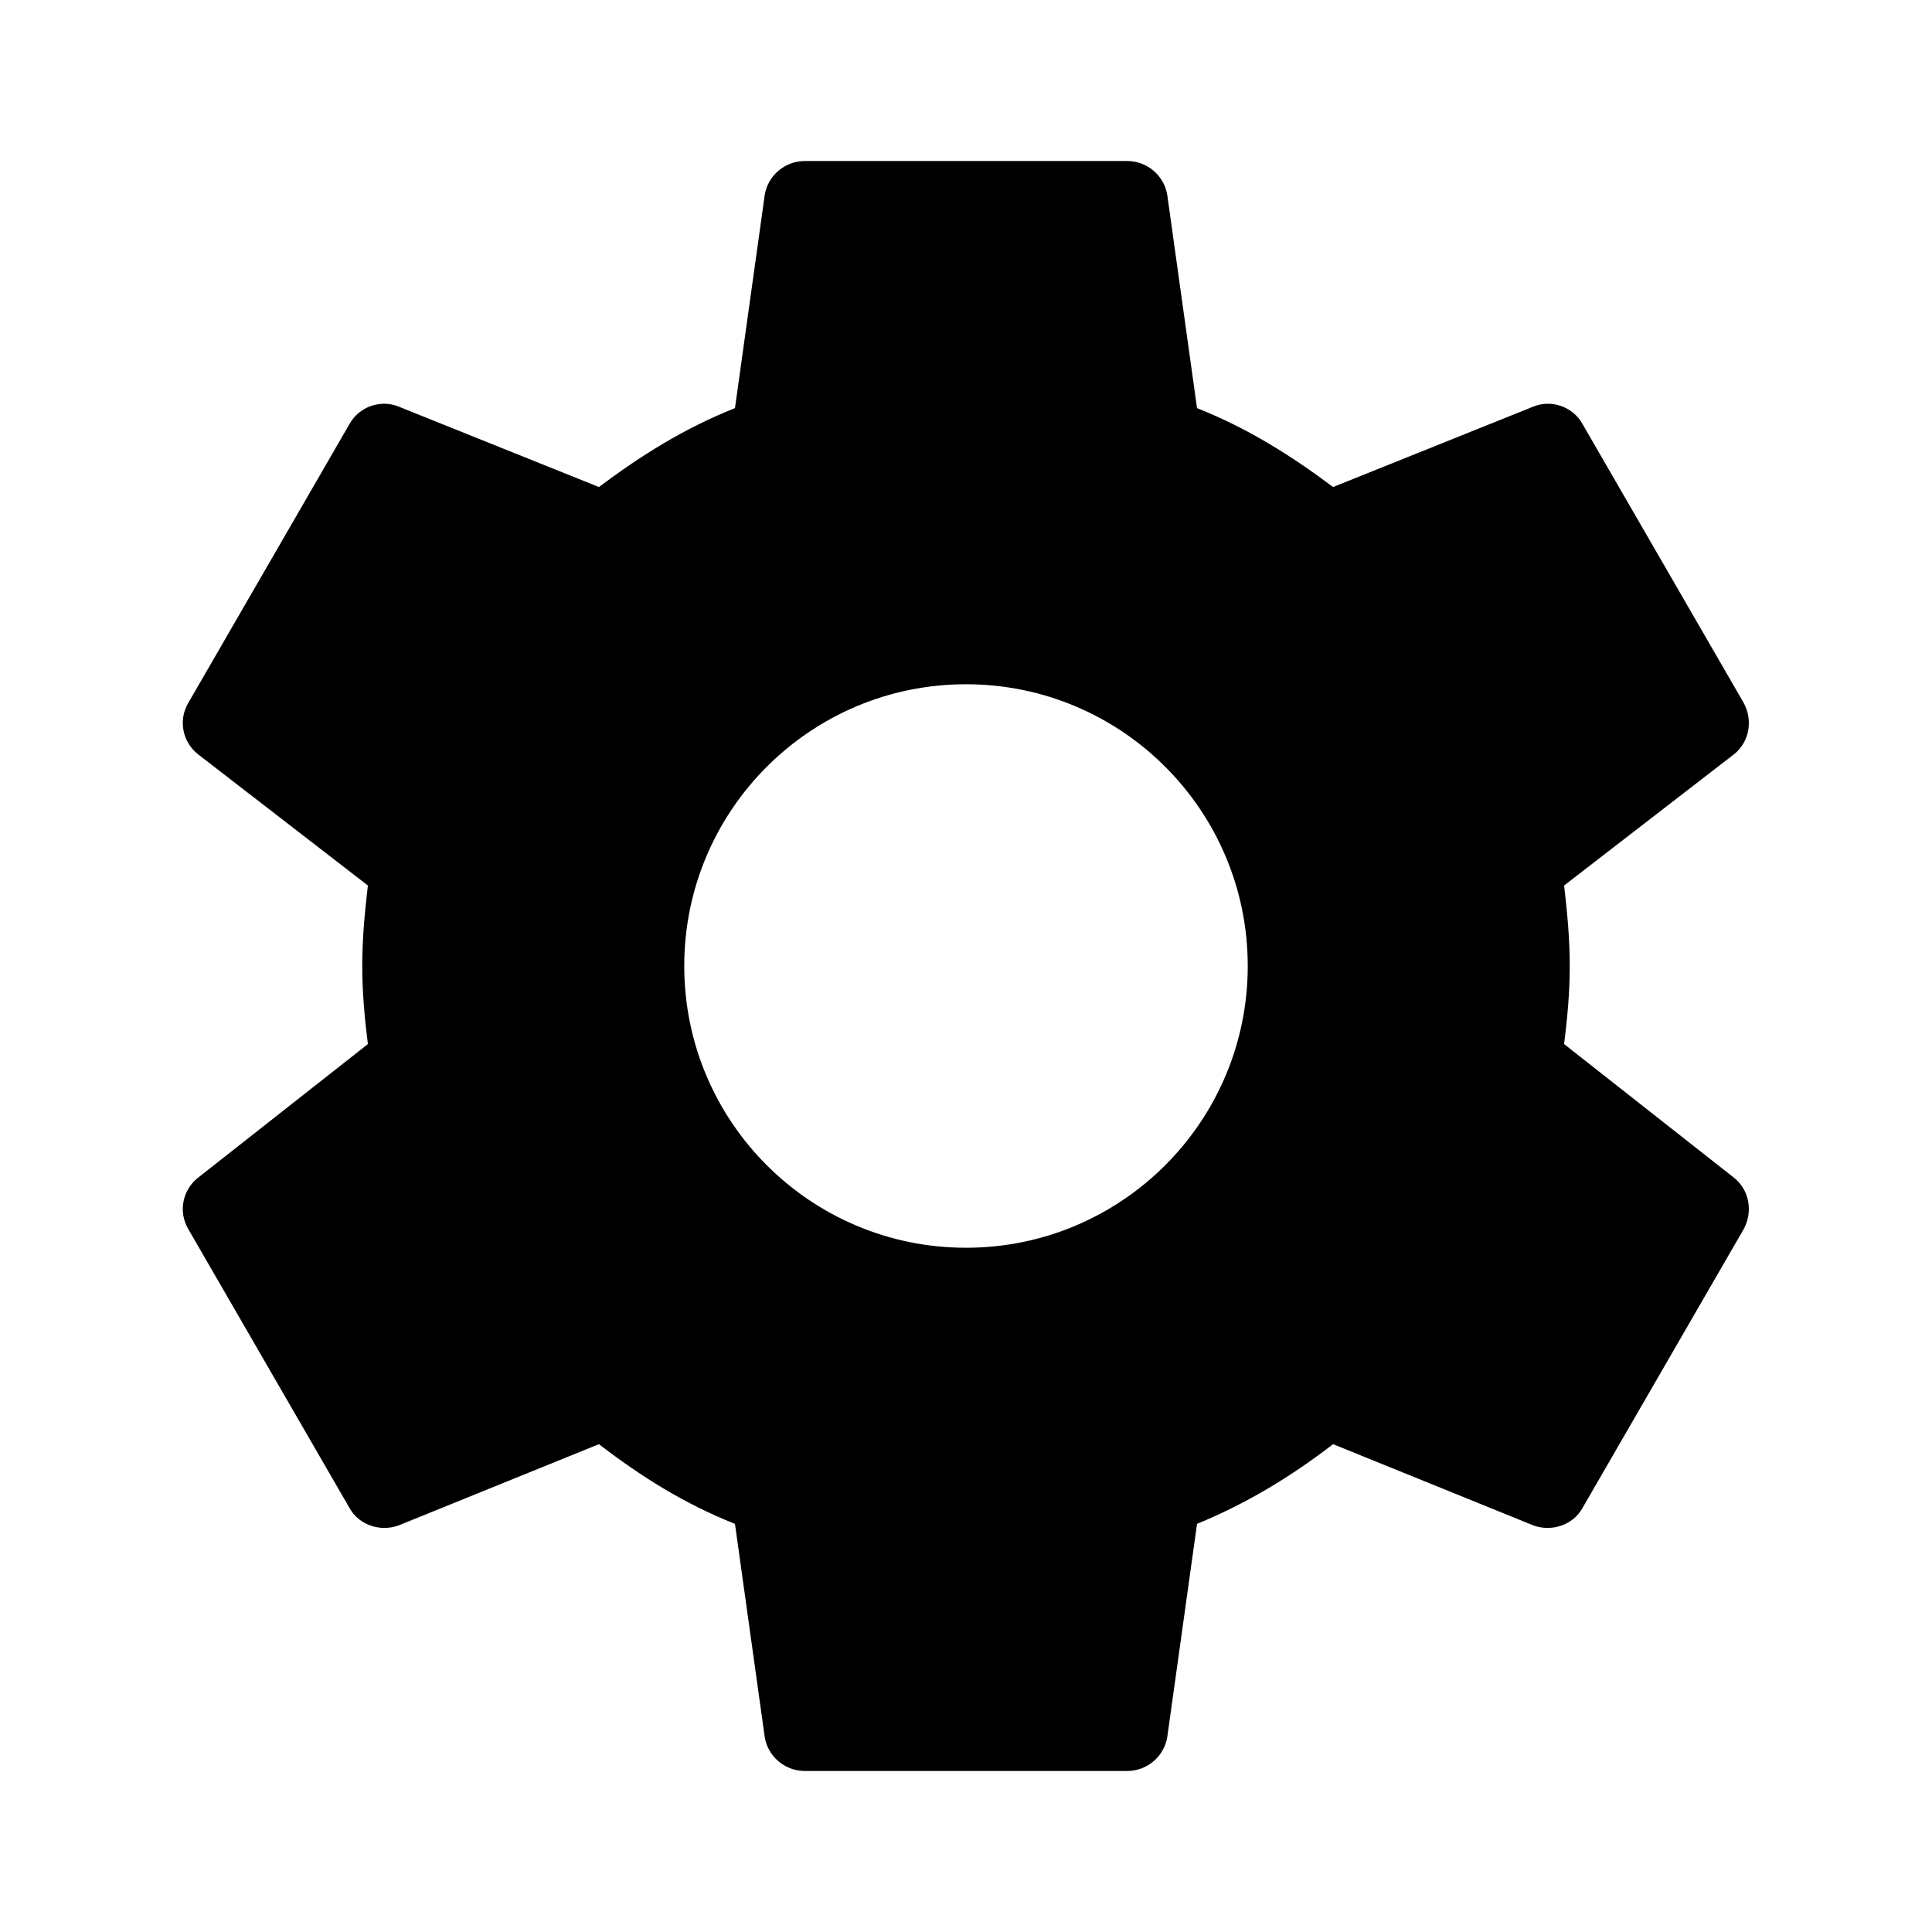
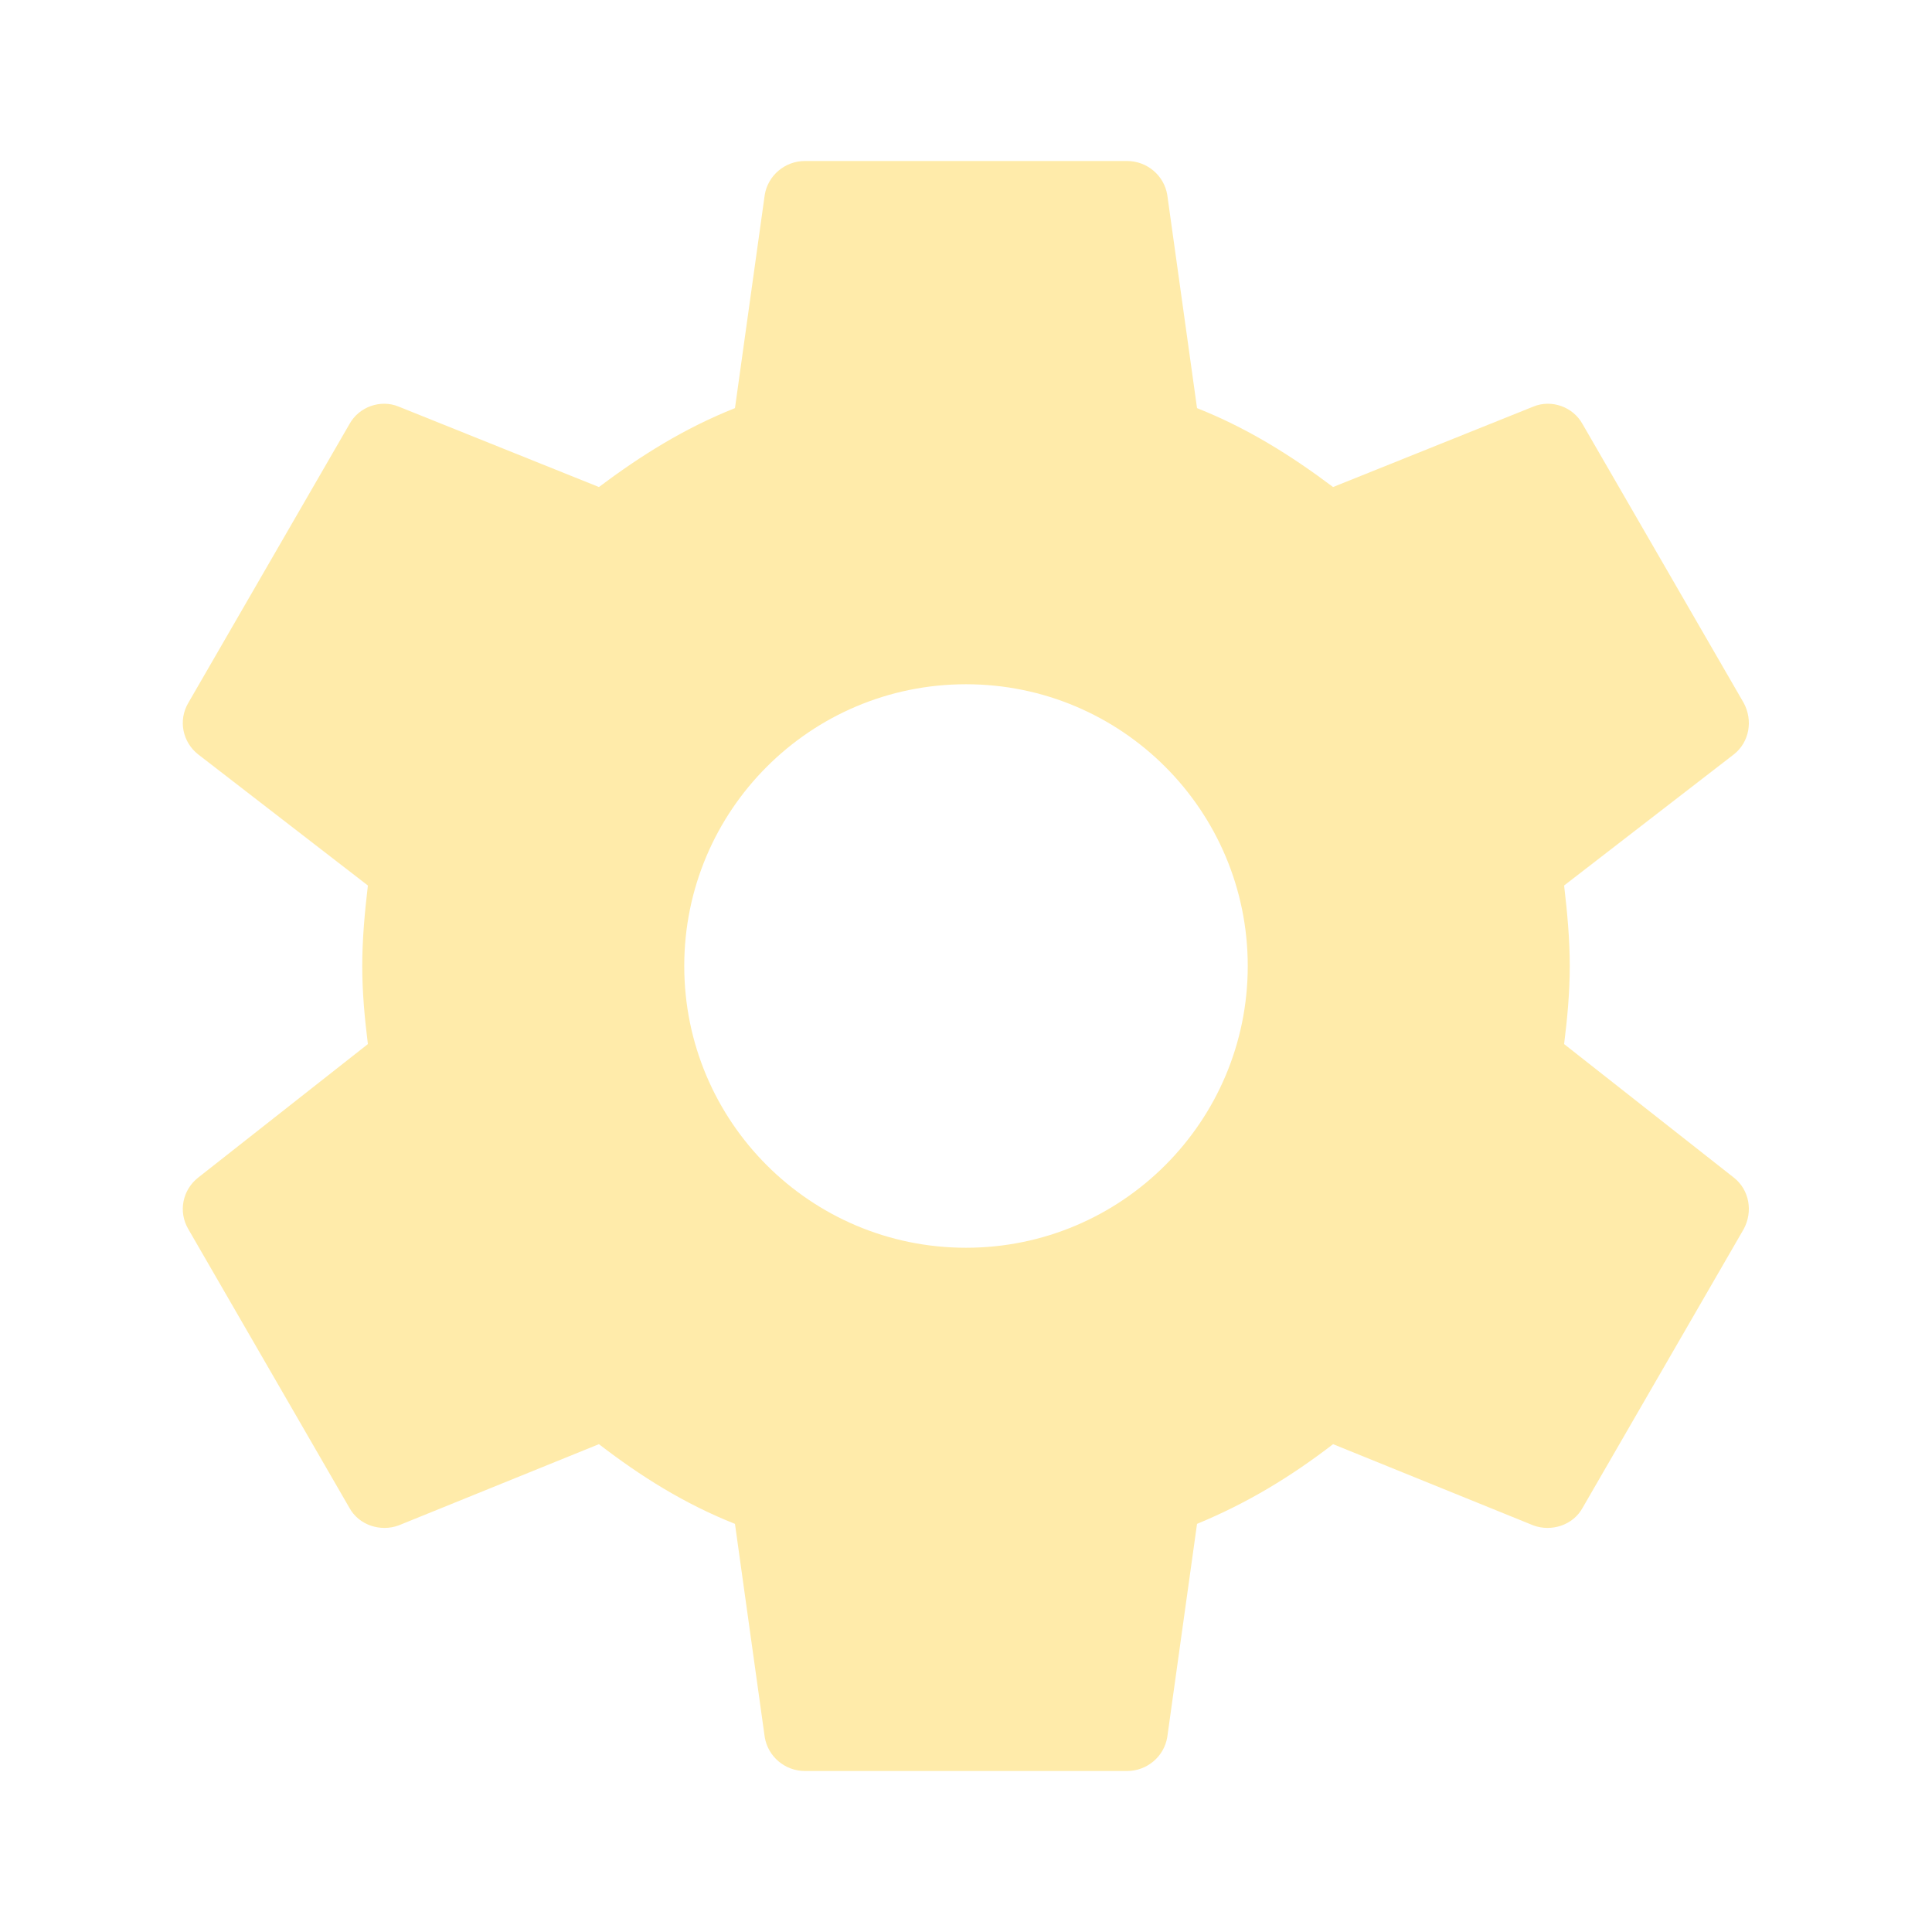
<svg xmlns="http://www.w3.org/2000/svg" viewBox="0 0 24 24">
-   <path d="M12,15.5A3.5,3.5 0 0,1 8.5,12A3.5,3.5 0 0,1 12,8.5A3.5,3.5 0 0,1 15.5,12A3.5,3.5 0 0,1 12,15.5M19.43,12.97C19.47,12.65 19.5,12.33 19.5,12C19.5,11.67 19.47,11.34 19.43,11L21.54,9.37C21.73,9.22 21.78,8.95 21.66,8.73L19.66,5.27C19.54,5.05 19.27,4.96 19.05,5.05L16.56,6.05C16.04,5.66 15.5,5.32 14.87,5.07L14.5,2.42C14.46,2.18 14.25,2 14,2H10C9.75,2 9.54,2.18 9.5,2.42L9.13,5.07C8.5,5.32 7.96,5.66 7.44,6.05L4.95,5.05C4.73,4.96 4.46,5.05 4.34,5.27L2.34,8.73C2.21,8.95 2.27,9.22 2.46,9.37L4.57,11C4.53,11.34 4.5,11.67 4.5,12C4.5,12.33 4.53,12.65 4.57,12.97L2.46,14.63C2.27,14.78 2.21,15.05 2.34,15.27L4.34,18.73C4.46,18.95 4.73,19.03 4.95,18.95L7.44,17.94C7.96,18.34 8.5,18.68 9.13,18.93L9.5,21.58C9.54,21.82 9.75,22 10,22H14C14.25,22 14.46,21.82 14.5,21.58L14.87,18.93C15.5,18.67 16.04,18.34 16.56,17.94L19.05,18.95C19.27,19.03 19.54,18.95 19.66,18.73L21.66,15.27C21.78,15.05 21.73,14.78 21.54,14.63L19.43,12.97Z" />
+   <path fill="#FFEBAA" d="M12,15.5A3.5,3.5 0 0,1 8.5,12A3.5,3.5 0 0,1 12,8.5A3.5,3.5 0 0,1 15.5,12A3.5,3.5 0 0,1 12,15.5M19.43,12.97C19.47,12.65 19.5,12.33 19.5,12C19.5,11.67 19.47,11.34 19.43,11L21.54,9.37C21.73,9.22 21.78,8.95 21.66,8.73L19.66,5.27C19.54,5.05 19.27,4.96 19.05,5.05L16.56,6.05C16.04,5.66 15.5,5.32 14.87,5.07L14.5,2.42C14.46,2.18 14.25,2 14,2H10C9.75,2 9.54,2.18 9.5,2.42L9.13,5.07C8.5,5.32 7.96,5.66 7.44,6.05L4.95,5.05C4.73,4.96 4.46,5.05 4.34,5.27L2.34,8.73C2.21,8.95 2.27,9.22 2.46,9.37L4.57,11C4.53,11.34 4.5,11.67 4.5,12C4.5,12.33 4.53,12.65 4.57,12.97L2.46,14.63C2.27,14.78 2.21,15.05 2.34,15.27L4.34,18.73C4.46,18.95 4.73,19.03 4.95,18.95L7.44,17.94C7.96,18.34 8.5,18.68 9.13,18.93L9.5,21.58C9.54,21.82 9.75,22 10,22H14C14.25,22 14.46,21.82 14.5,21.58L14.87,18.93C15.5,18.67 16.04,18.34 16.56,17.94L19.05,18.95C19.27,19.03 19.54,18.95 19.66,18.73L21.66,15.27C21.78,15.05 21.73,14.78 21.54,14.63L19.43,12.97Z" />
</svg>
